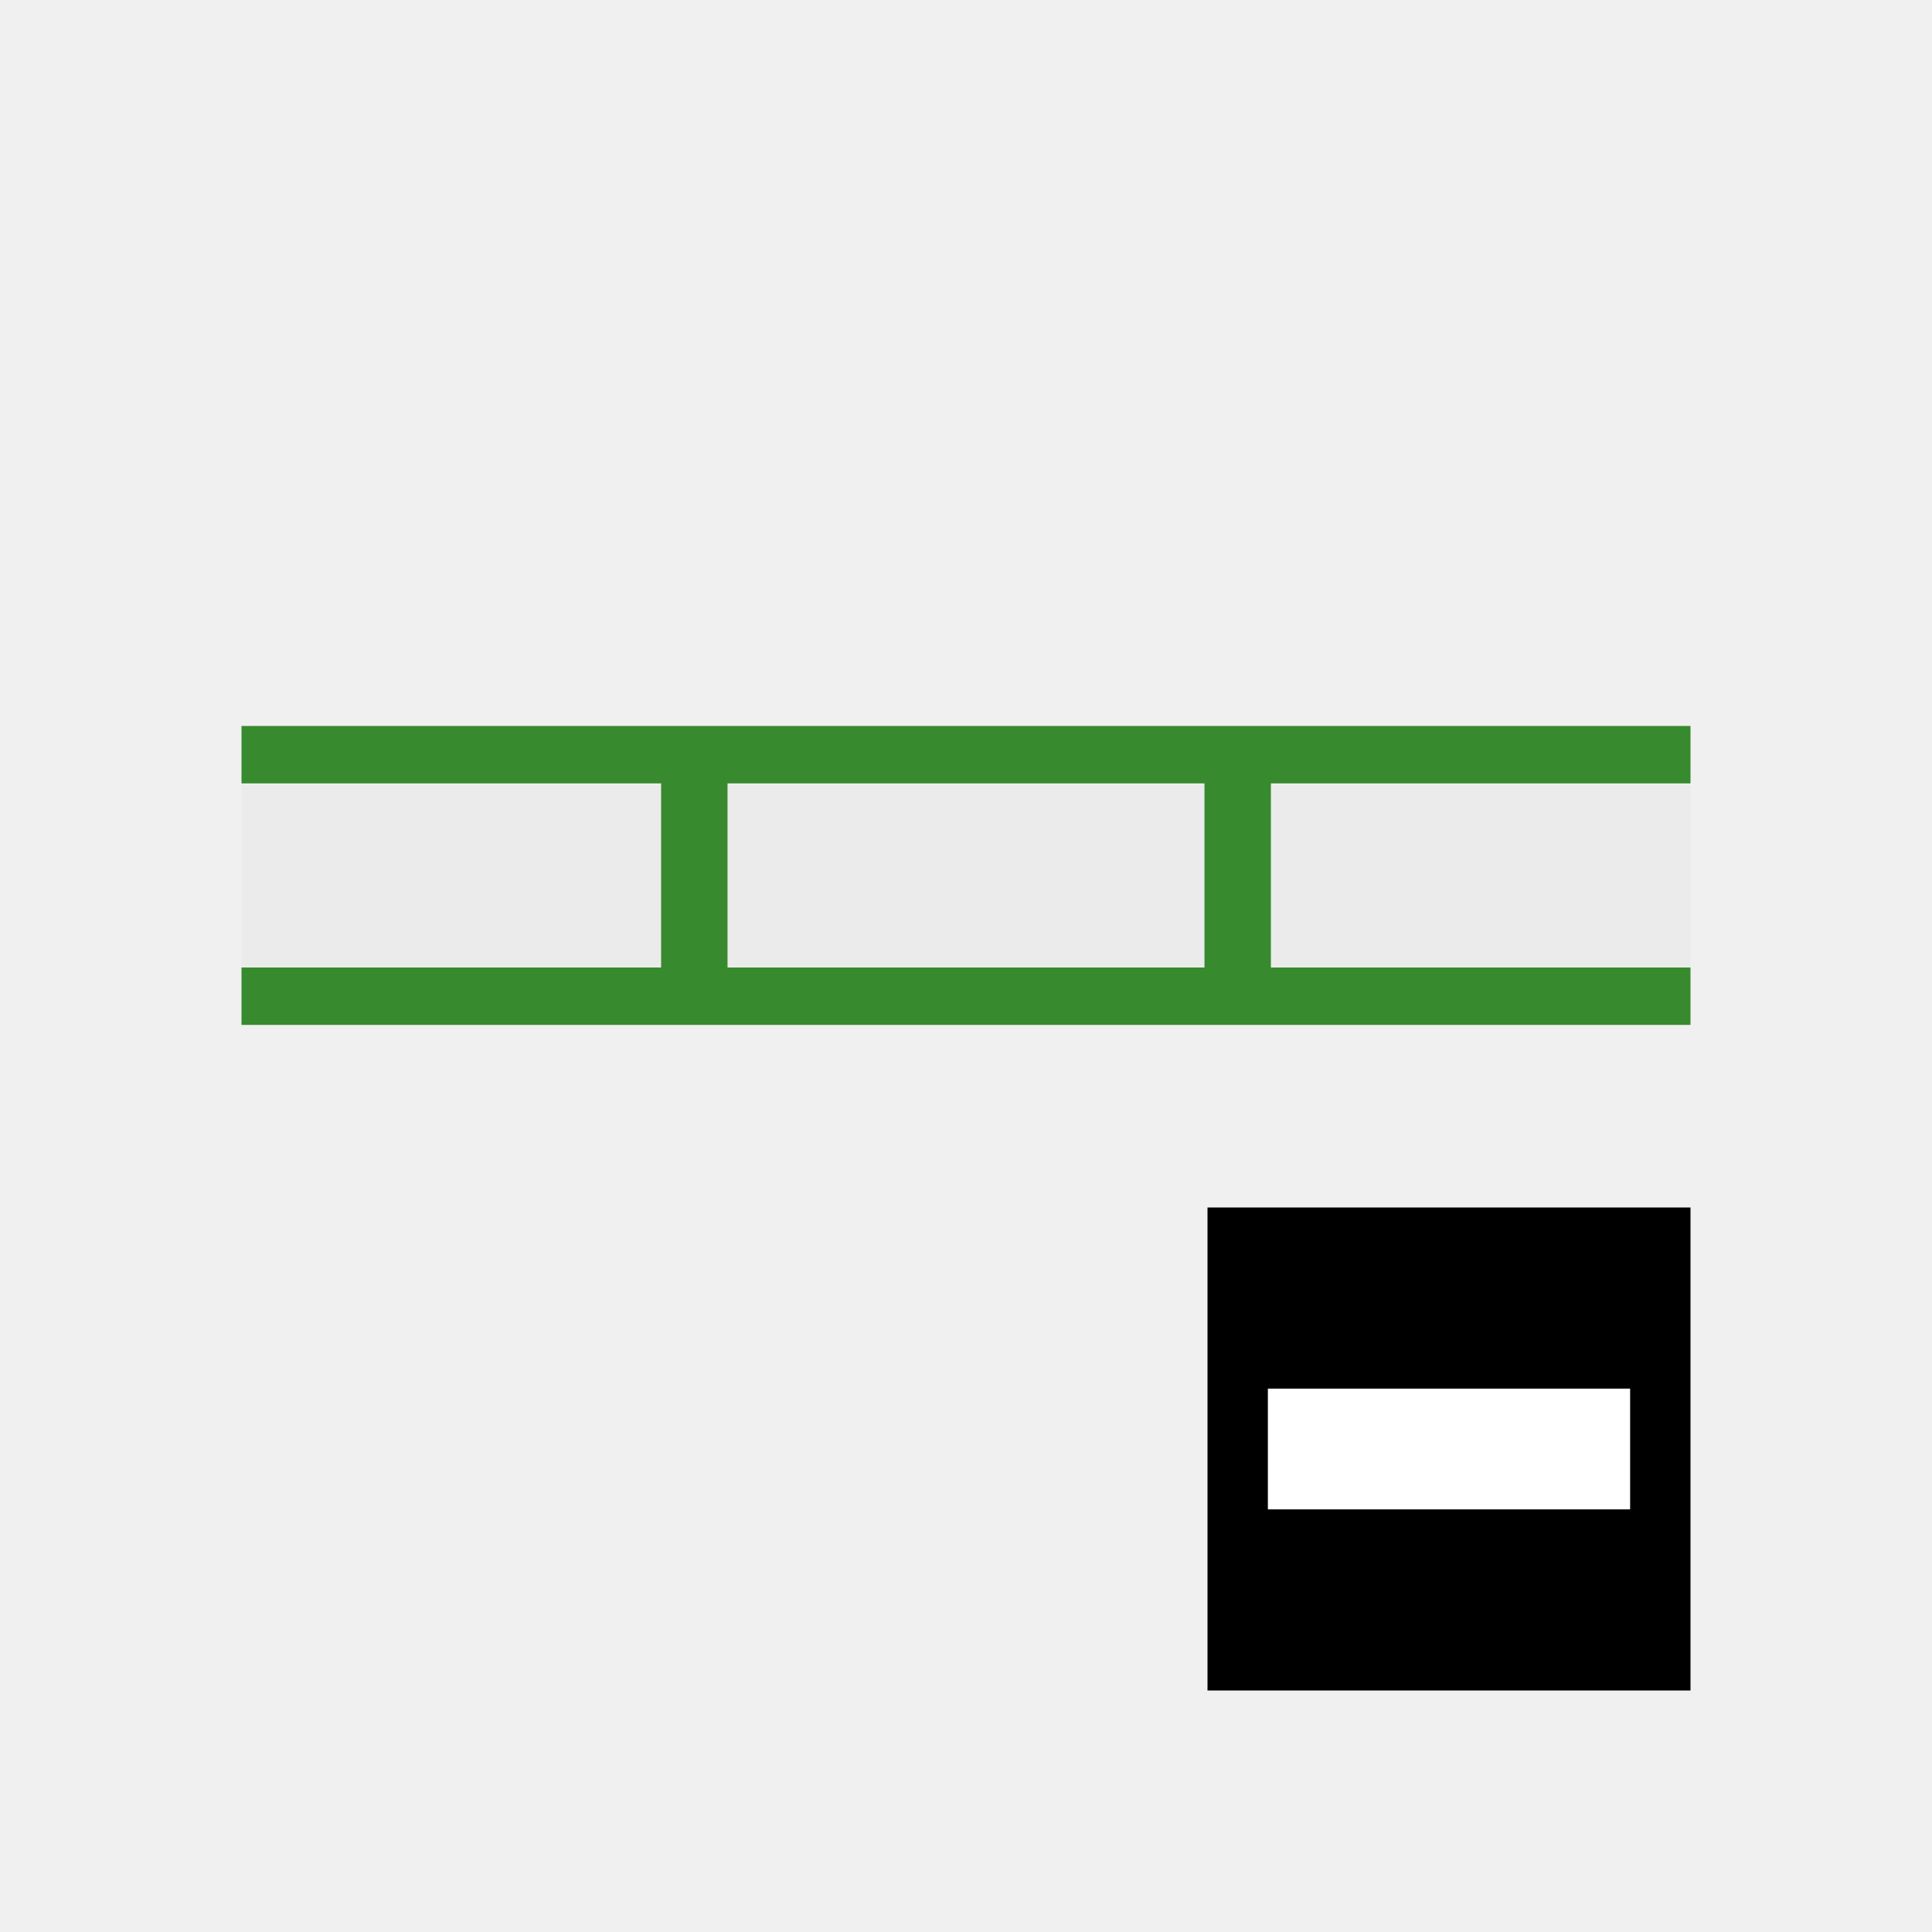
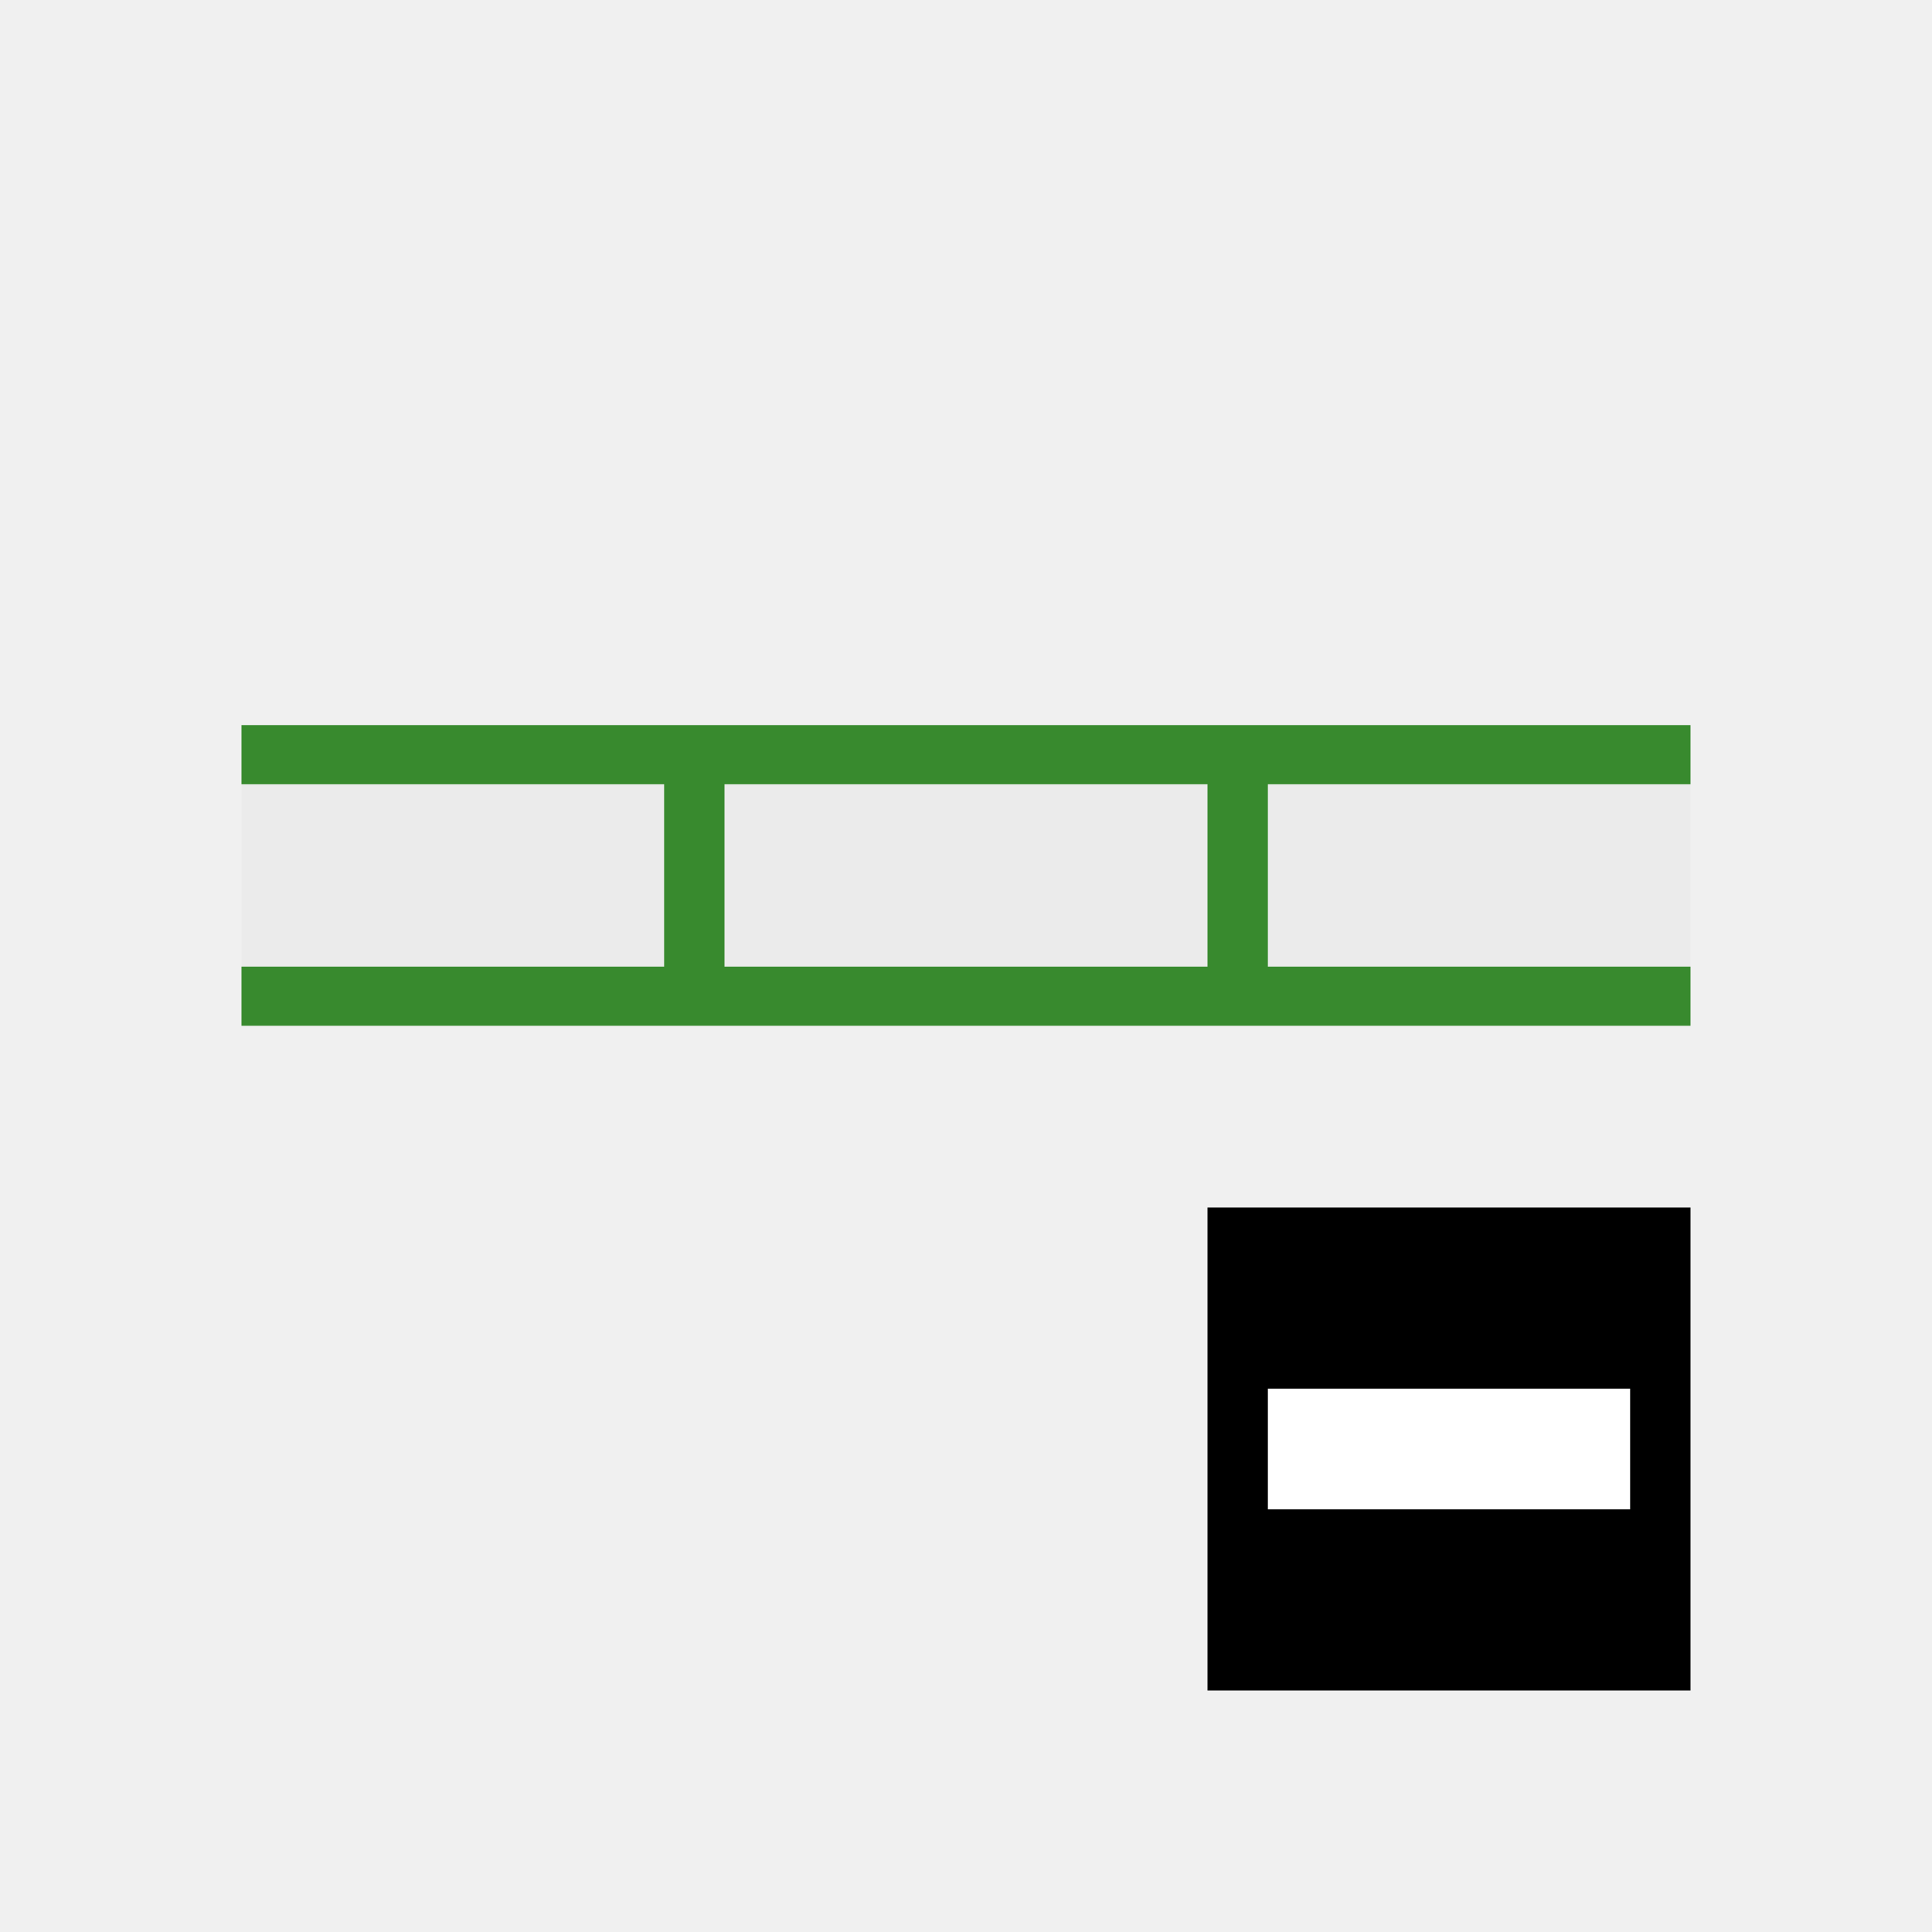
- <svg xmlns="http://www.w3.org/2000/svg" width="100%" height="100%" viewBox="0 0 32 32" version="1.1" xml:space="preserve" style="fill-rule:evenodd;clip-rule:evenodd;">
+ <svg xmlns="http://www.w3.org/2000/svg" width="100%" height="100%" viewBox="0 0 32 32" version="1.1" xml:space="preserve" style="fill-rule:evenodd;clip-rule:evenodd;stroke-miterlimit:2;">
  <g transform="matrix(1,0,0,1,-192,-144)">
    <g id="ShrinkLoop_24" transform="matrix(1,0,0,1,192,144)">
      <rect x="0" y="0" width="32" height="32" style="fill:none;" />
      <g transform="matrix(1,0,0,1,-174,-181)">
        <rect x="194" y="201" width="8" height="8" />
      </g>
      <g transform="matrix(1,0,0,1,-180,-180)">
        <rect x="201" y="203" width="6" height="2" />
        <rect x="201" y="203" width="6" height="2" style="fill:white;" />
      </g>
      <g id="rect3784" transform="matrix(1.09091,0,0,1,2.90909,11)">
        <rect x="1" y="2" width="22" height="3" style="fill:rgb(235,235,235);" />
      </g>
-       <g id="path2994-1" transform="matrix(1.09091,0,0,0.990909,2.90909,12.0409)">
-         <path d="M1,4.5L23,4.5" style="fill:none;fill-rule:nonzero;stroke:rgb(56,138,46);stroke-width:0.96px;" />
+       <g transform="matrix(1.04348,0,0,1,-100.87,-64.5)">
+         <path d="M100.5,77L123.5,77" style="fill:none;stroke:rgb(56,138,46);stroke-width:0.98px;" />
      </g>
-       <g id="path2994-11" transform="matrix(1.09091,0,0,0.990909,2.90909,8.04091)">
-         <path d="M1,4.5L23,4.5" style="fill:none;fill-rule:nonzero;stroke:rgb(56,138,46);stroke-width:0.96px;" />
+       <g transform="matrix(1.04348,0,0,1,-100.87,-60.5)">
+         <path d="M100.5,77L123.5,77" style="fill:none;stroke:rgb(56,138,46);stroke-width:0.98px;" />
      </g>
-       <g transform="matrix(1,0,0,0.8,-96,-121.9)">
-         <rect x="107.5" y="168" width="9" height="5" style="fill:none;stroke:rgb(56,138,46);stroke-width:1.1px;stroke-miterlimit:2;" />
+       <g transform="matrix(1,0,0,1,-89.5,-67)">
+         <path d="M101,79.5L101,83.5" style="fill:none;stroke:rgb(56,138,46);stroke-width:1px;" />
+       </g>
+       <g transform="matrix(1,0,0,1,-80.5,-67)">
+         <path d="M101,79.5L101,83.5" style="fill:none;stroke:rgb(56,138,46);stroke-width:1px;" />
      </g>
    </g>
  </g>
</svg>
